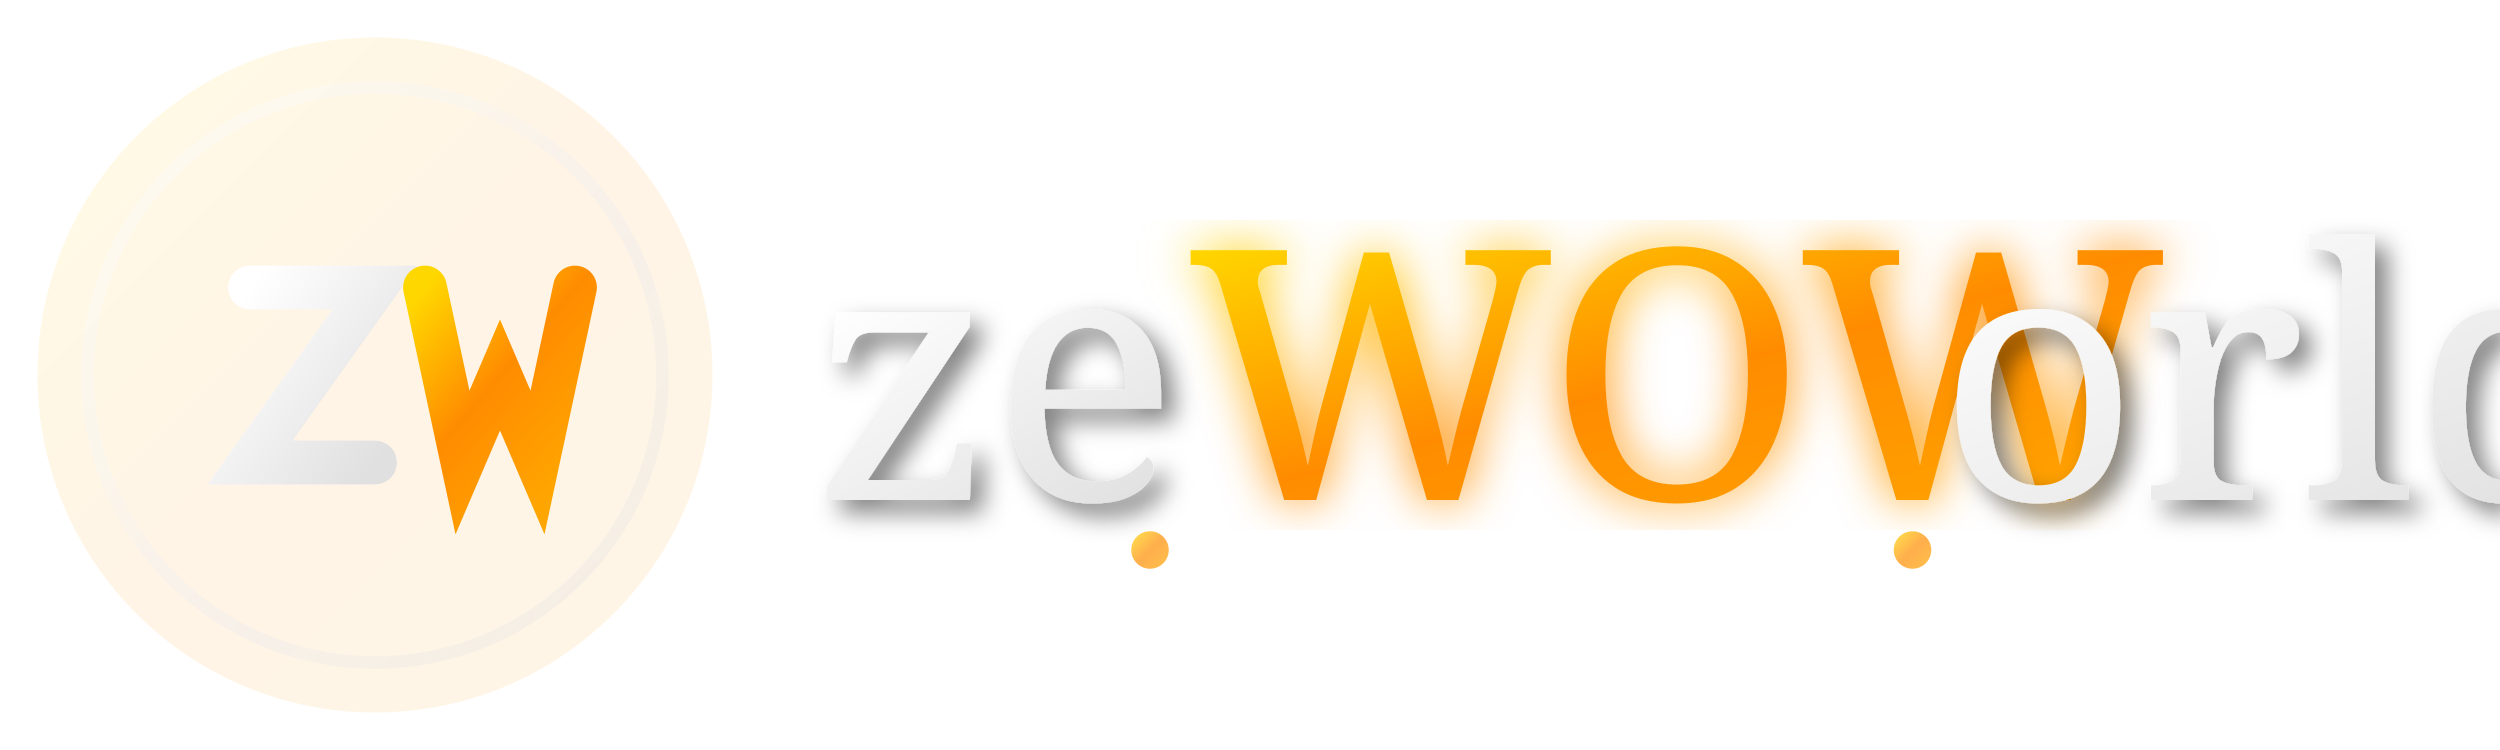
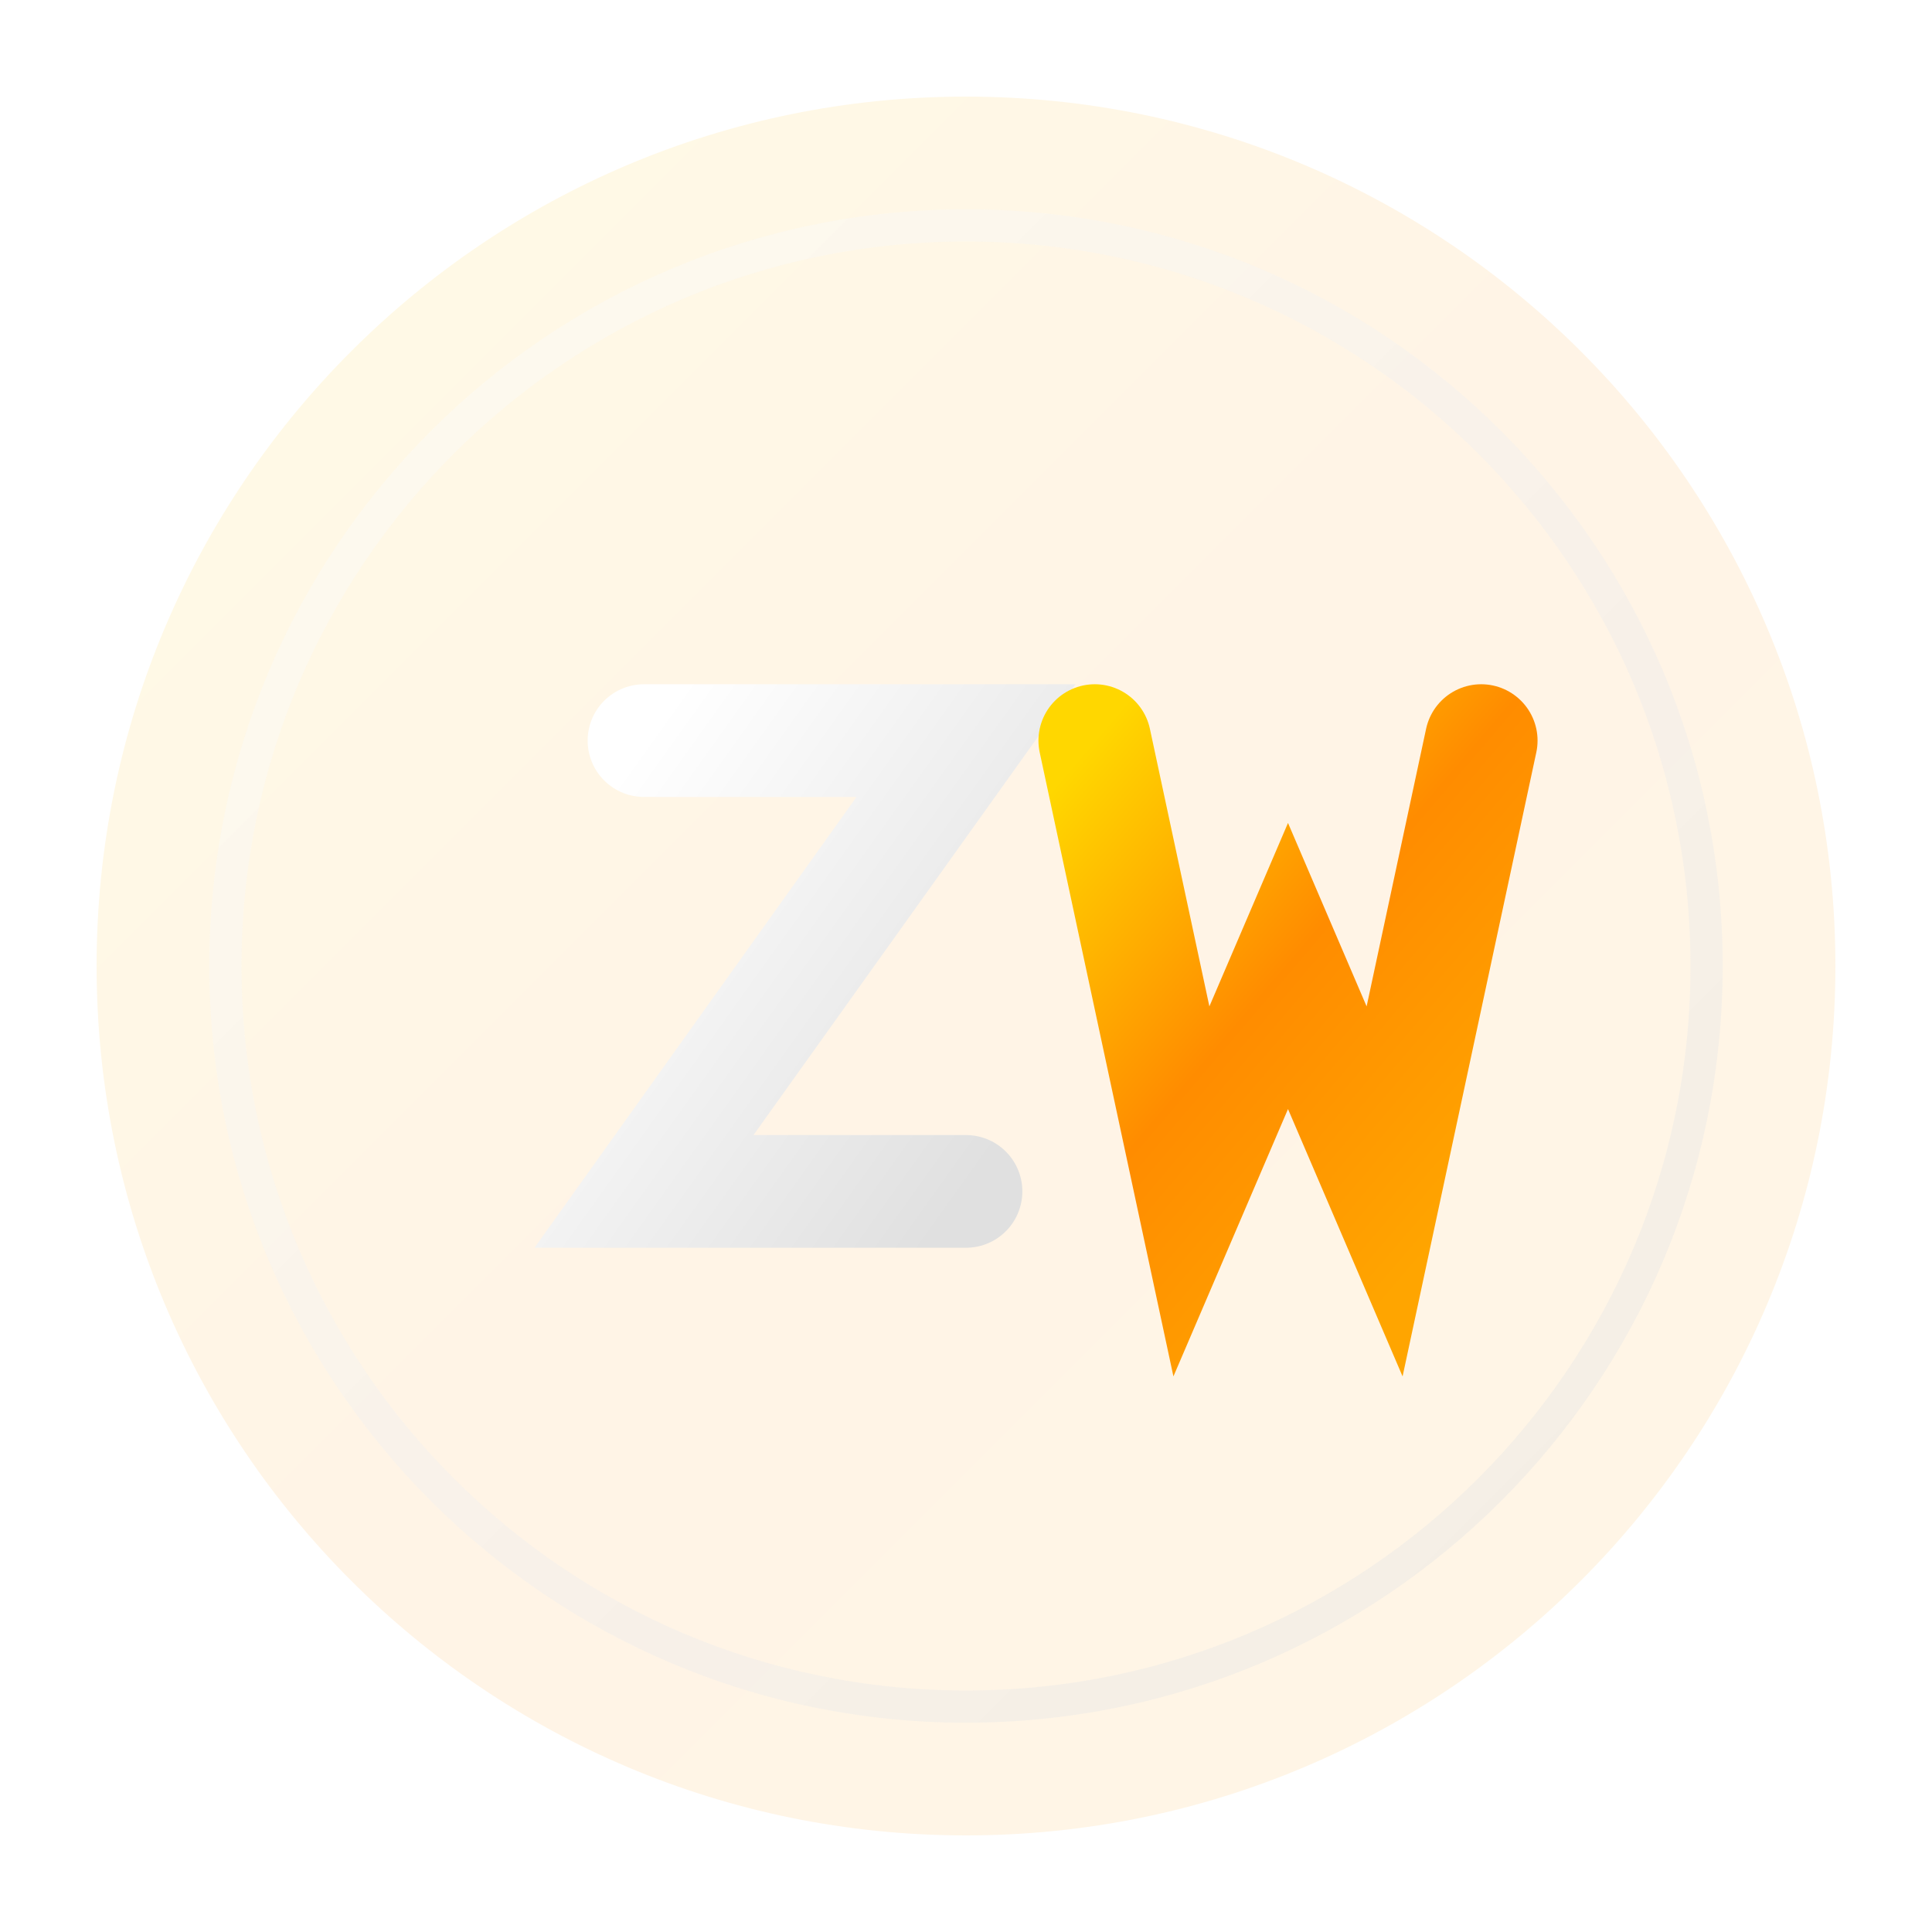
- <svg xmlns="http://www.w3.org/2000/svg" width="200" height="60" viewBox="0 0 200 60">
+ <svg xmlns="http://www.w3.org/2000/svg" width="60" height="60" viewBox="0 0 60 60">
  <defs>
    <linearGradient id="wowGradientWhite" x1="0%" y1="0%" x2="100%" y2="100%">
      <stop offset="0%" style="stop-color:#FFD700;stop-opacity:1" />
      <stop offset="50%" style="stop-color:#FF8C00;stop-opacity:1" />
      <stop offset="100%" style="stop-color:#FFA500;stop-opacity:1" />
    </linearGradient>
    <linearGradient id="textGradientWhite" x1="0%" y1="0%" x2="100%" y2="100%">
      <stop offset="0%" style="stop-color:#FFFFFF;stop-opacity:1" />
      <stop offset="100%" style="stop-color:#E0E0E0;stop-opacity:1" />
    </linearGradient>
-     <filter id="glowWhite">
-       <feGaussianBlur stdDeviation="2" result="coloredBlur" />
-       <feMerge>
-         <feMergeNode in="coloredBlur" />
-         <feMergeNode in="SourceGraphic" />
-       </feMerge>
-     </filter>
    <filter id="dropshadowWhite" x="-20%" y="-20%" width="140%" height="140%">
      <feDropShadow dx="1" dy="1" stdDeviation="1" flood-color="#000" flood-opacity="0.5" />
    </filter>
  </defs>
  <circle cx="30" cy="30" r="26" fill="url(#wowGradientWhite)" opacity="0.1" stroke="url(#wowGradientWhite)" stroke-width="2" />
  <circle cx="30" cy="30" r="23" fill="none" stroke="url(#textGradientWhite)" stroke-width="1" opacity="0.4" />
  <g transform="translate(15, 15)">
    <path d="M5 8 L15 8 L5 22 L15 22" stroke="url(#textGradientWhite)" stroke-width="3.5" fill="none" stroke-linecap="round" />
    <path d="M19 8 L22 22 L25 15 L28 22 L31 8" stroke="url(#wowGradientWhite)" stroke-width="3.5" fill="none" stroke-linecap="round" />
  </g>
-   <text x="65" y="40" font-family="'Cormorant Garamond', serif" font-size="28" font-weight="400" fill="url(#textGradientWhite)" filter="url(#dropshadowWhite)">ze</text>
-   <text x="95" y="40" font-family="'Cormorant Garamond', serif" font-size="28" font-weight="400" fill="url(#wowGradientWhite)" filter="url(#glowWhite)">WOW</text>
-   <text x="155" y="40" font-family="'Cormorant Garamond', serif" font-size="28" font-weight="400" fill="url(#textGradientWhite)" filter="url(#dropshadowWhite)">orld</text>
-   <path d="M95 44 L150 44" stroke="url(#wowGradientWhite)" stroke-width="2" opacity="0.9" stroke-linecap="round" />
-   <circle cx="92" cy="44" r="1.5" fill="url(#wowGradientWhite)" opacity="0.7" />
-   <circle cx="153" cy="44" r="1.5" fill="url(#wowGradientWhite)" opacity="0.7" />
</svg>
